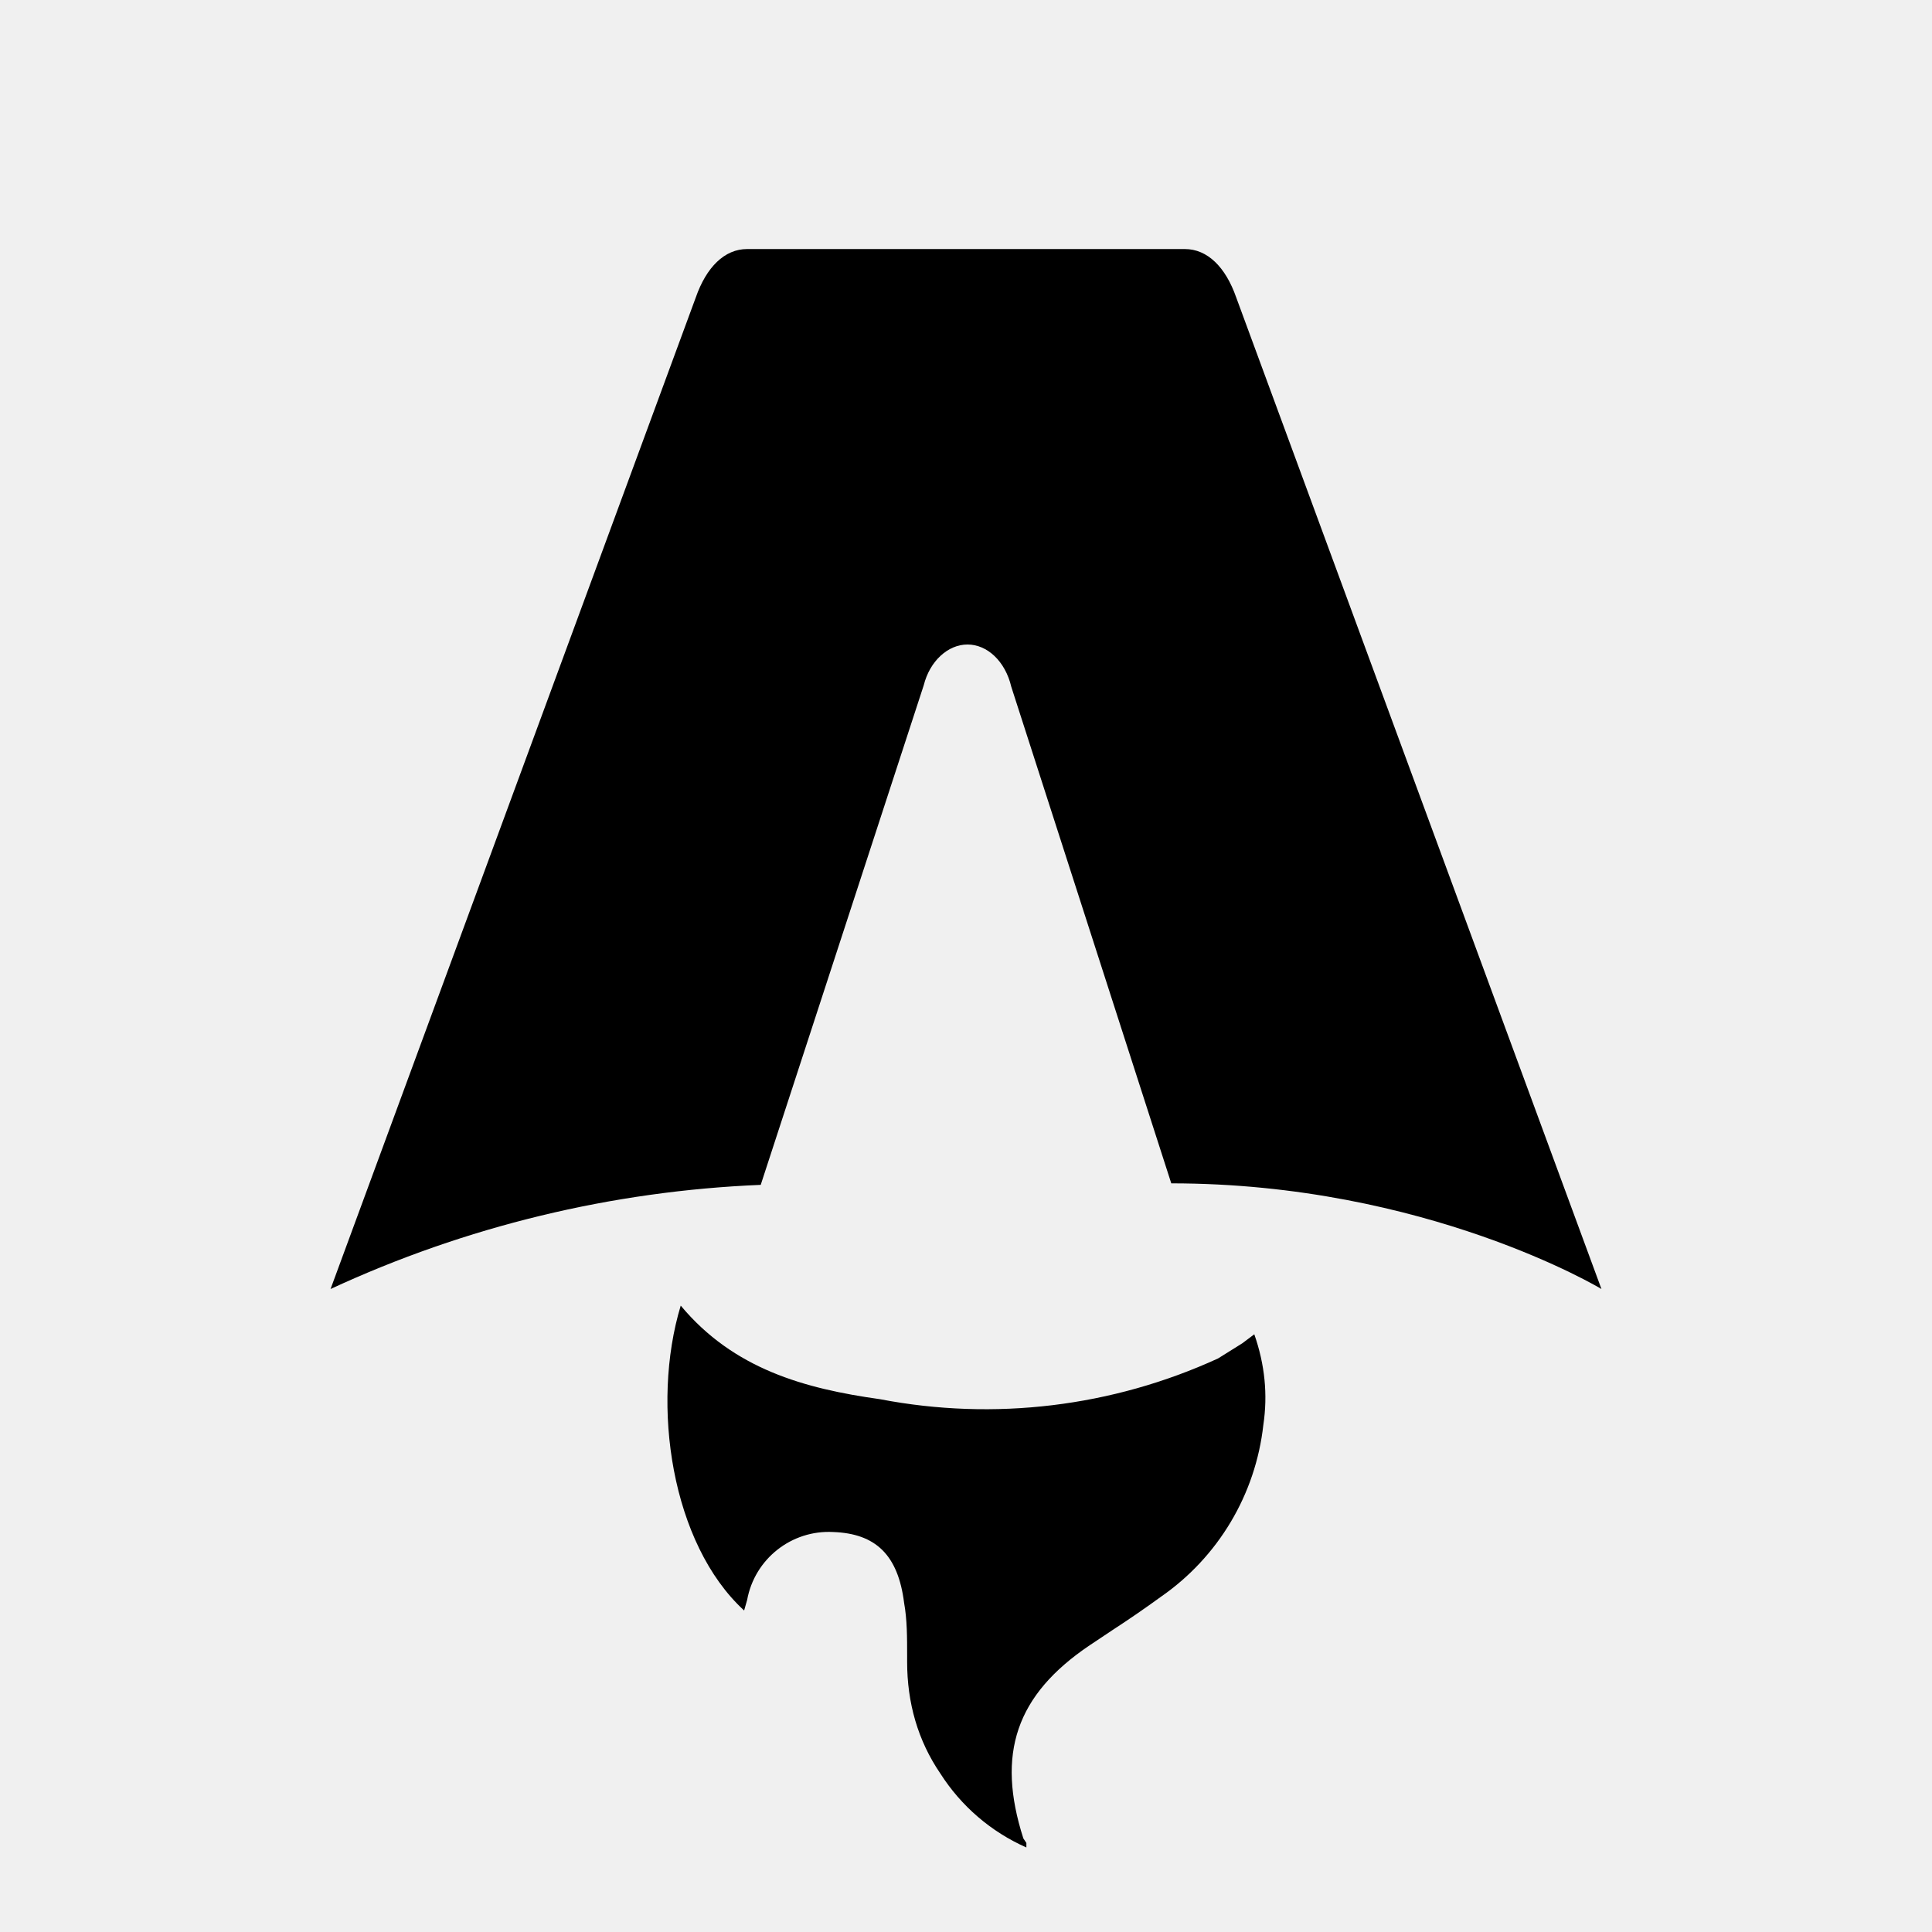
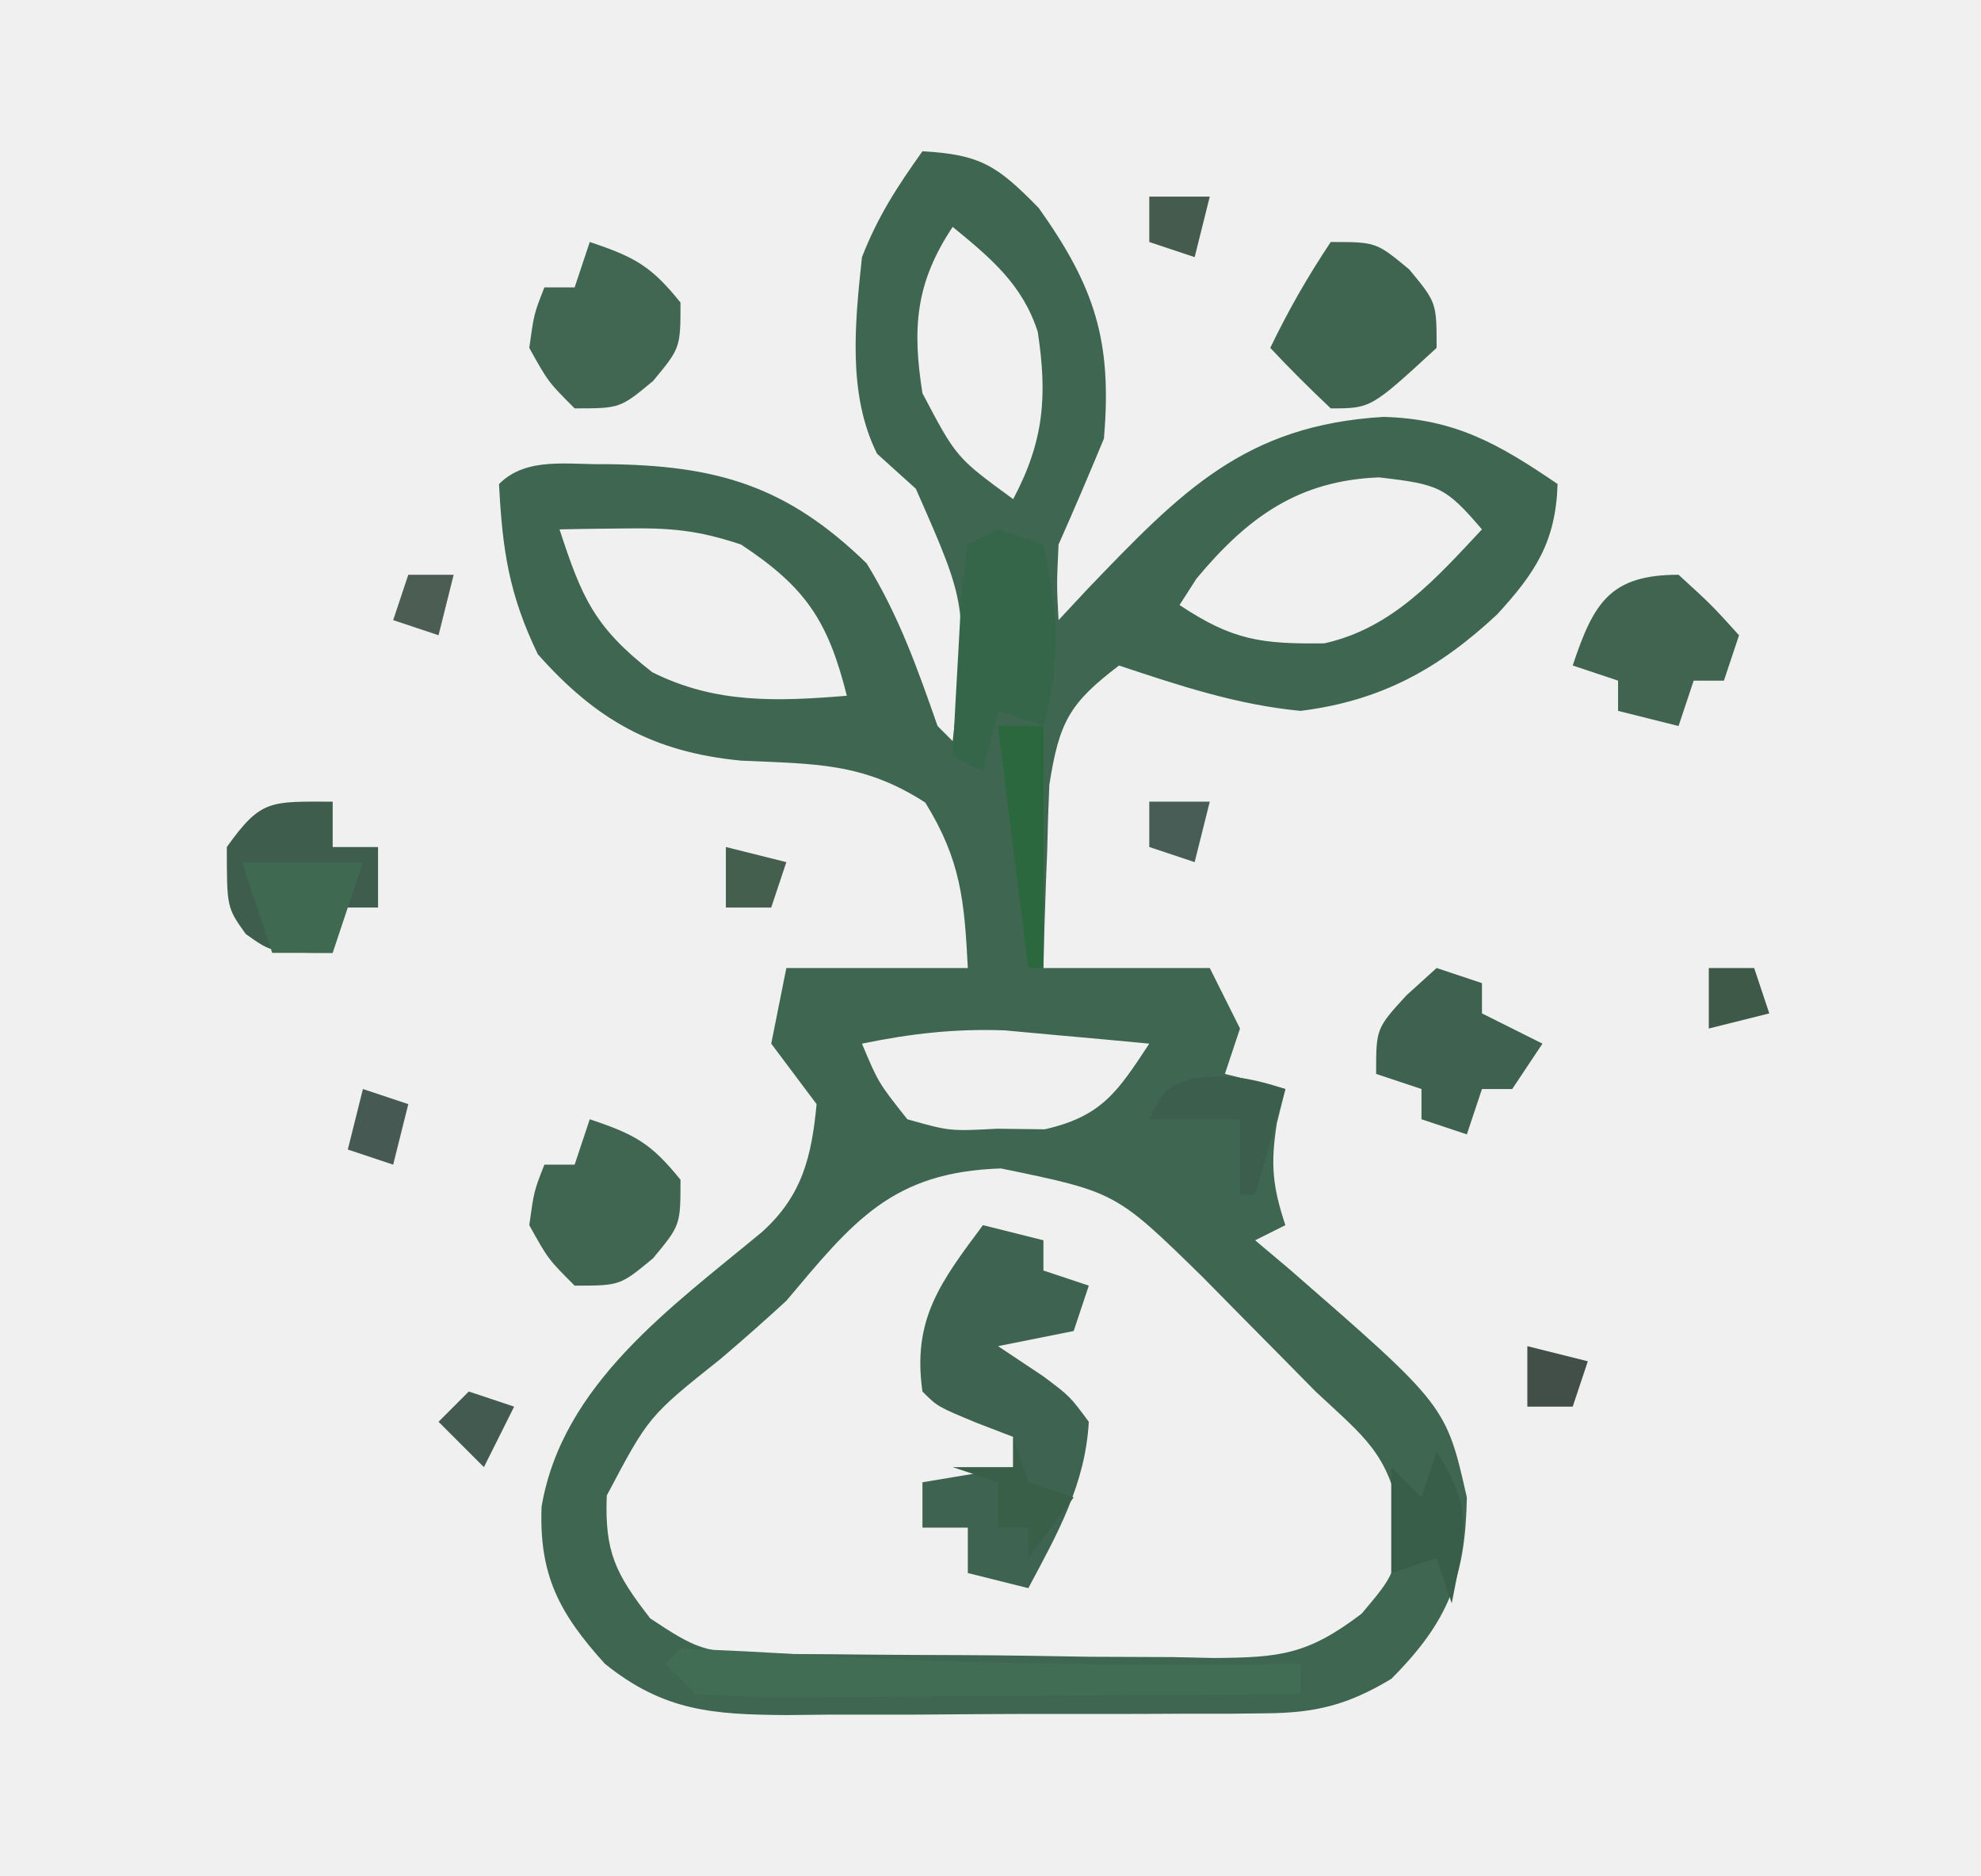
- <svg xmlns="http://www.w3.org/2000/svg" fill="none" viewBox="0 0 128 128">
-   <path d="M50.4 78.5a75.1 75.1 0 0 0-28.5 6.9l24.2-65.7c.7-2 1.9-3.2 3.4-3.2h29c1.5 0 2.7 1.2 3.4 3.2l24.2 65.7s-11.6-7-28.5-7L67 45.5c-.4-1.7-1.6-2.8-2.9-2.8-1.3 0-2.5 1.1-2.9 2.7L50.4 78.5Zm-1.1 28.2Zm-4.2-20.2c-2 6.6-.6 15.8 4.2 20.2a17.5 17.5 0 0 1 .2-.7 5.5 5.5 0 0 1 5.7-4.5c2.8.1 4.3 1.5 4.7 4.7.2 1.1.2 2.3.2 3.5v.4c0 2.7.7 5.2 2.2 7.4a13 13 0 0 0 5.7 4.9v-.3l-.2-.3c-1.8-5.6-.5-9.5 4.4-12.8l1.5-1a73 73 0 0 0 3.2-2.2 16 16 0 0 0 6.8-11.4c.3-2 .1-4-.6-6l-.8.6-1.6 1a37 37 0 0 1-22.4 2.7c-5-.7-9.7-2-13.2-6.2Z" />
-   <style>
-         path { fill: #000; }
-         @media (prefers-color-scheme: dark) {
-             path { fill: #FFF; }
-         }
-     </style>
+ <svg xmlns="http://www.w3.org/2000/svg" version="1.1" width="131" height="124">
+   <path d="M0 0 C3.835 0.219 4.942 0.94 7.688 3.75 C11.398 8.965 12.556 12.55 12 19 C11.029 21.346 10.031 23.68 9 26 C8.875 28.641 8.875 28.641 9 31 C9.641 30.313 10.281 29.626 10.941 28.918 C17.118 22.483 21.331 18.104 30.5 17.562 C35.248 17.701 38.118 19.357 42 22 C41.884 25.832 40.51 27.894 38 30.625 C34.121 34.243 30.299 36.338 25 37 C20.786 36.593 16.997 35.332 13 34 C9.714 36.497 9.042 37.732 8.391 41.891 C8.325 43.343 8.278 44.796 8.25 46.25 C8.206 47.368 8.206 47.368 8.16 48.508 C8.09 50.338 8.043 52.169 8 54 C11.63 54 15.26 54 19 54 C19.66 55.32 20.32 56.64 21 58 C20.67 58.99 20.34 59.98 20 61 C21.32 61.33 22.64 61.66 24 62 C23.722 63.114 23.722 63.114 23.438 64.25 C23.008 66.95 23.149 68.446 24 71 C23.01 71.495 23.01 71.495 22 72 C22.759 72.641 23.519 73.281 24.301 73.941 C34.625 82.926 34.625 82.926 36 89 C35.908 94.308 34.753 97.247 31 101 C28.131 102.721 26.007 103.254 22.678 103.275 C21.834 103.284 20.989 103.294 20.119 103.304 C18.763 103.302 18.763 103.302 17.379 103.301 C15.974 103.307 15.974 103.307 14.54 103.314 C12.56 103.32 10.581 103.32 8.601 103.316 C5.577 103.313 2.554 103.336 -0.471 103.361 C-2.396 103.364 -4.321 103.364 -6.246 103.363 C-7.148 103.372 -8.051 103.382 -8.98 103.391 C-13.817 103.356 -17.082 103.154 -21 100 C-24.047 96.633 -25.35 94.123 -25.188 89.625 C-23.827 81.516 -16.6 76.425 -10.602 71.445 C-7.956 69.058 -7.332 66.488 -7 63 C-7.495 62.34 -7.99 61.68 -8.5 61 C-8.995 60.34 -9.49 59.68 -10 59 C-9.67 57.35 -9.34 55.7 -9 54 C-5.04 54 -1.08 54 3 54 C2.773 49.544 2.543 46.88 0.188 43.062 C-3.939 40.392 -7.162 40.515 -11.988 40.289 C-17.819 39.729 -21.589 37.592 -25.438 33.25 C-27.344 29.285 -27.777 26.382 -28 22 C-26.167 20.167 -23.404 20.741 -20.938 20.688 C-13.581 20.752 -8.96 22.12 -3.688 27.25 C-1.559 30.719 -0.344 34.159 1 38 C1.495 38.495 1.495 38.495 2 39 C2.996 30.095 2.996 30.095 -0.438 22.312 C-1.283 21.549 -2.129 20.786 -3 20 C-4.972 16.056 -4.455 11.298 -4 7 C-2.938 4.293 -1.701 2.392 0 0 Z M2 5 C-0.468 8.702 -0.681 11.705 0 16 C2.242 20.257 2.242 20.257 6 23 C8.05 19.142 8.264 16.156 7.625 11.938 C6.609 8.789 4.498 7.05 2 5 Z M18.125 28.25 C17.568 29.116 17.568 29.116 17 30 C20.521 32.348 22.438 32.583 26.57 32.535 C31.064 31.545 33.938 28.271 37 25 C34.594 22.192 34.149 22.017 30.188 21.562 C24.858 21.768 21.499 24.201 18.125 28.25 Z M-24 25 C-22.521 29.524 -21.696 31.457 -17.875 34.438 C-13.689 36.544 -9.581 36.374 -5 36 C-6.239 31.046 -7.728 28.814 -12 26 C-14.882 25.039 -16.699 24.894 -19.688 24.938 C-20.496 24.947 -21.304 24.956 -22.137 24.965 C-22.752 24.976 -23.366 24.988 -24 25 Z M-4 59 C-2.92 61.575 -2.92 61.575 -1 64 C1.814 64.792 1.814 64.792 4.938 64.625 C5.978 64.638 7.018 64.651 8.09 64.664 C11.874 63.8 12.91 62.172 15 59 C12.959 58.803 10.917 58.618 8.875 58.438 C7.738 58.333 6.601 58.229 5.43 58.121 C2.111 58.004 -0.756 58.334 -4 59 Z M-9 76 C-10.413 77.298 -11.85 78.57 -13.312 79.812 C-18.103 83.63 -18.103 83.63 -20.875 88.875 C-21.025 92.631 -20.283 94.064 -18 97 C-14.982 99.012 -14.363 99.255 -10.975 99.306 C-10.171 99.322 -9.366 99.338 -8.537 99.355 C-7.672 99.36 -6.806 99.366 -5.914 99.371 C-5.02 99.38 -4.126 99.389 -3.205 99.398 C-1.314 99.413 0.577 99.422 2.469 99.426 C5.358 99.437 8.244 99.487 11.133 99.537 C12.971 99.547 14.81 99.554 16.648 99.559 C17.941 99.588 17.941 99.588 19.259 99.618 C23.638 99.585 25.455 99.415 29.045 96.684 C31.252 94.066 31.252 94.066 31.625 90.5 C30.835 86.078 29.24 85.034 26 82 C25.175 81.163 24.35 80.327 23.5 79.465 C22.675 78.631 21.85 77.797 21 76.938 C20.175 76.101 19.35 75.264 18.5 74.402 C12.789 68.816 12.789 68.816 5.188 67.25 C-2.021 67.488 -4.582 70.746 -9 76 Z " fill="#3E6651" transform="translate(61,10)" />
+   <path d="M0 0 C1.32 0.33 2.64 0.66 4 1 C4 1.66 4 2.32 4 3 C4.99 3.33 5.98 3.66 7 4 C6.67 4.99 6.34 5.98 6 7 C4.35 7.33 2.7 7.66 1 8 C1.99 8.66 2.98 9.32 4 10 C5.75 11.312 5.75 11.312 7 13 C6.777 17.127 4.925 20.401 3 24 C1.68 23.67 0.36 23.34 -1 23 C-1 22.01 -1 21.02 -1 20 C-1.99 20 -2.98 20 -4 20 C-4 19.01 -4 18.02 -4 17 C-2.02 16.67 -0.04 16.34 2 16 C2 15.34 2 14.68 2 14 C1.196 13.691 0.391 13.381 -0.438 13.062 C-3 12 -3 12 -4 11 C-4.683 6.217 -2.798 3.759 0 0 Z " fill="#3E6350" transform="translate(65,81)" />
+   <path d="M0 0 C2.926 0.095 5.83 0.248 8.75 0.438 C19.508 1.066 30.228 1.097 41 1 C41 1.66 41 2.32 41 3 C35.34 3.049 29.68 3.086 24.02 3.11 C22.094 3.12 20.167 3.134 18.241 3.151 C15.476 3.175 12.711 3.186 9.945 3.195 C9.081 3.206 8.216 3.216 7.325 3.227 C5.215 3.227 3.106 3.123 1 3 C0.34 2.34 -0.32 1.68 -1 1 C-0.67 0.67 -0.34 0.34 0 0 Z " fill="#416D54" transform="translate(45,109)" />
+   <path d="M0 0 C0.99 0.33 1.98 0.66 3 1 C3.941 5.353 4.19 8.687 3 13 C2.01 12.67 1.02 12.34 0 12 C-0.33 13.32 -0.66 14.64 -1 16 C-1.66 15.67 -2.32 15.34 -3 15 C-2.887 12.687 -2.759 10.374 -2.625 8.062 C-2.555 6.775 -2.486 5.487 -2.414 4.16 C-2.277 3.117 -2.141 2.074 -2 1 C-1.34 0.67 -0.68 0.34 0 0 Z " fill="#35664A" transform="translate(66,35)" />
+   <path d="M0 0 C3 0 3 0 5.188 1.812 C7 4 7 4 7 7 C2.657 11 2.657 11 0 11 C-1.373 9.708 -2.71 8.376 -4 7 C-2.796 4.506 -1.546 2.319 0 0 Z " fill="#3F6551" transform="translate(88,16)" />
+   <path d="M0 0 C3.006 1.002 4.062 1.6 6 4 C6 7 6 7 4.188 9.188 C2 11 2 11 -1 11 C-2.75 9.25 -2.75 9.25 -4 7 C-3.688 4.75 -3.688 4.75 -3 3 C-2.34 3 -1.68 3 -1 3 C-0.67 2.01 -0.34 1.02 0 0 Z " fill="#406551" transform="translate(39,74)" />
+   <path d="M0 0 C0 0.99 0 1.98 0 3 C0.99 3 1.98 3 3 3 C3 4.32 3 5.64 3 7 C2.01 7 1.02 7 0 7 C0 7.99 0 8.98 0 10 C-4 10 -4 10 -5.75 8.75 C-7 7 -7 7 -7 3 C-4.733 -0.173 -4.149 0 0 0 Z " fill="#3E5D4C" transform="translate(22,53)" />
+   <path d="M0 0 C3.006 1.002 4.062 1.6 6 4 C6 7 6 7 4.188 9.188 C2 11 2 11 -1 11 C-2.75 9.25 -2.75 9.25 -4 7 C-3.688 4.75 -3.688 4.75 -3 3 C-2.34 3 -1.68 3 -1 3 C-0.67 2.01 -0.34 1.02 0 0 Z " fill="#416752" transform="translate(39,16)" />
+   <path d="M0 0 C0.99 0.33 1.98 0.66 3 1 C3 1.66 3 2.32 3 3 C4.32 3.66 5.64 4.32 7 5 C6.01 6.485 6.01 6.485 5 8 C4.34 8 3.68 8 3 8 C2.67 8.99 2.34 9.98 2 11 C1.01 10.67 0.02 10.34 -1 10 C-1 9.34 -1 8.68 -1 8 C-1.99 7.67 -2.98 7.34 -4 7 C-4 4 -4 4 -2 1.812 C-1.34 1.214 -0.68 0.616 0 0 Z " fill="#3E624F" transform="translate(95,64)" />
+   <path d="M0 0 C2.188 2 2.188 2 4 4 C3.67 4.99 3.34 5.98 3 7 C2.34 7 1.68 7 1 7 C0.67 7.99 0.34 8.98 0 10 C-1.32 9.67 -2.64 9.34 -4 9 C-4 8.34 -4 7.68 -4 7 C-4.99 6.67 -5.98 6.34 -7 6 C-5.615 1.844 -4.527 0 0 0 Z " fill="#416450" transform="translate(111,38)" />
+   <path d="M0 0 C2.64 0 5.28 0 8 0 C7.34 1.98 6.68 3.96 6 6 C4.68 6 3.36 6 2 6 C1.34 4.02 0.68 2.04 0 0 Z " fill="#406952" transform="translate(16,57)" />
+   <path d="M0 0 C0.99 0 1.98 0 3 0 C3 5.28 3 10.56 3 16 C2.67 16 2.34 16 2 16 C1.34 10.72 0.68 5.44 0 0 Z " fill="#2C683D" transform="translate(66,48)" />
+   <path d="M0 0 C2.567 3.85 1.833 5.586 1 10 C0.67 9.01 0.34 8.02 0 7 C-0.99 7.33 -1.98 7.66 -3 8 C-3 5.69 -3 3.38 -3 1 C-2.34 1.66 -1.68 2.32 -1 3 C-0.67 2.01 -0.34 1.02 0 0 Z " fill="#385D49" transform="translate(95,96)" />
+   <path d="M0 0 C-0.66 2.31 -1.32 4.62 -2 7 C-2.33 7 -2.66 7 -3 7 C-3 5.35 -3 3.7 -3 2 C-4.98 2 -6.96 2 -9 2 C-8 0 -8 0 -6.188 -0.688 C-3.812 -1.027 -2.267 -0.729 0 0 Z " fill="#3C5F4D" transform="translate(85,72)" />
+   <path d="M0 0 C0.33 0.99 0.66 1.98 1 3 C1.99 3.33 2.98 3.66 4 4 C3.01 5.32 2.02 6.64 1 8 C1 7.34 1 6.68 1 6 C0.34 6 -0.32 6 -1 6 C-1 5.01 -1 4.02 -1 3 C-1.99 2.67 -2.98 2.34 -4 2 C-2.68 2 -1.36 2 0 2 C0 1.34 0 0.68 0 0 Z " fill="#395F49" transform="translate(67,95)" />
+   <path d="M0 0 C0.99 0.33 1.98 0.66 3 1 C2.67 2.32 2.34 3.64 2 5 C1.01 4.67 0.02 4.34 -1 4 C-0.67 2.68 -0.34 1.36 0 0 Z " fill="#465952" transform="translate(24,72)" />
+   <path d="M0 0 C0.99 0.33 1.98 0.66 3 1 C2.34 2.32 1.68 3.64 1 5 C0.01 4.01 -0.98 3.02 -2 2 C-1.34 1.34 -0.68 0.68 0 0 Z " fill="#435A50" transform="translate(31,92)" />
+   <path d="M0 0 C0.99 0 1.98 0 3 0 C3.33 0.99 3.66 1.98 4 3 C2.68 3.33 1.36 3.66 0 4 C0 2.68 0 1.36 0 0 Z " fill="#3F5948" transform="translate(113,64)" />
+   <path d="M0 0 C1.32 0.33 2.64 0.66 4 1 C3.67 1.99 3.34 2.98 3 4 C2.01 4 1.02 4 0 4 C0 2.68 0 1.36 0 0 Z " fill="#424F49" transform="translate(101,89)" />
+   <path d="M0 0 C1.32 0.33 2.64 0.66 4 1 C3.67 1.99 3.34 2.98 3 4 C2.01 4 1.02 4 0 4 C0 2.68 0 1.36 0 0 Z " fill="#455F4E" transform="translate(48,56)" />
+   <path d="M0 0 C1.32 0 2.64 0 4 0 C3.67 1.32 3.34 2.64 3 4 C2.01 3.67 1.02 3.34 0 3 C0 2.01 0 1.02 0 0 Z " fill="#485D55" transform="translate(76,53)" />
+   <path d="M0 0 C1.32 0 2.64 0 4 0 C3.67 1.32 3.34 2.64 3 4 C2.01 3.67 1.02 3.34 0 3 C0 2.01 0 1.02 0 0 Z " fill="#445B4D" transform="translate(76,13)" />
+   <path d="M0 0 C0.99 0 1.98 0 3 0 C2.67 1.32 2.34 2.64 2 4 C1.01 3.67 0.02 3.34 -1 3 C-0.67 2.01 -0.34 1.02 0 0 Z " fill="#4C5E54" transform="translate(27,38)" />
</svg>
